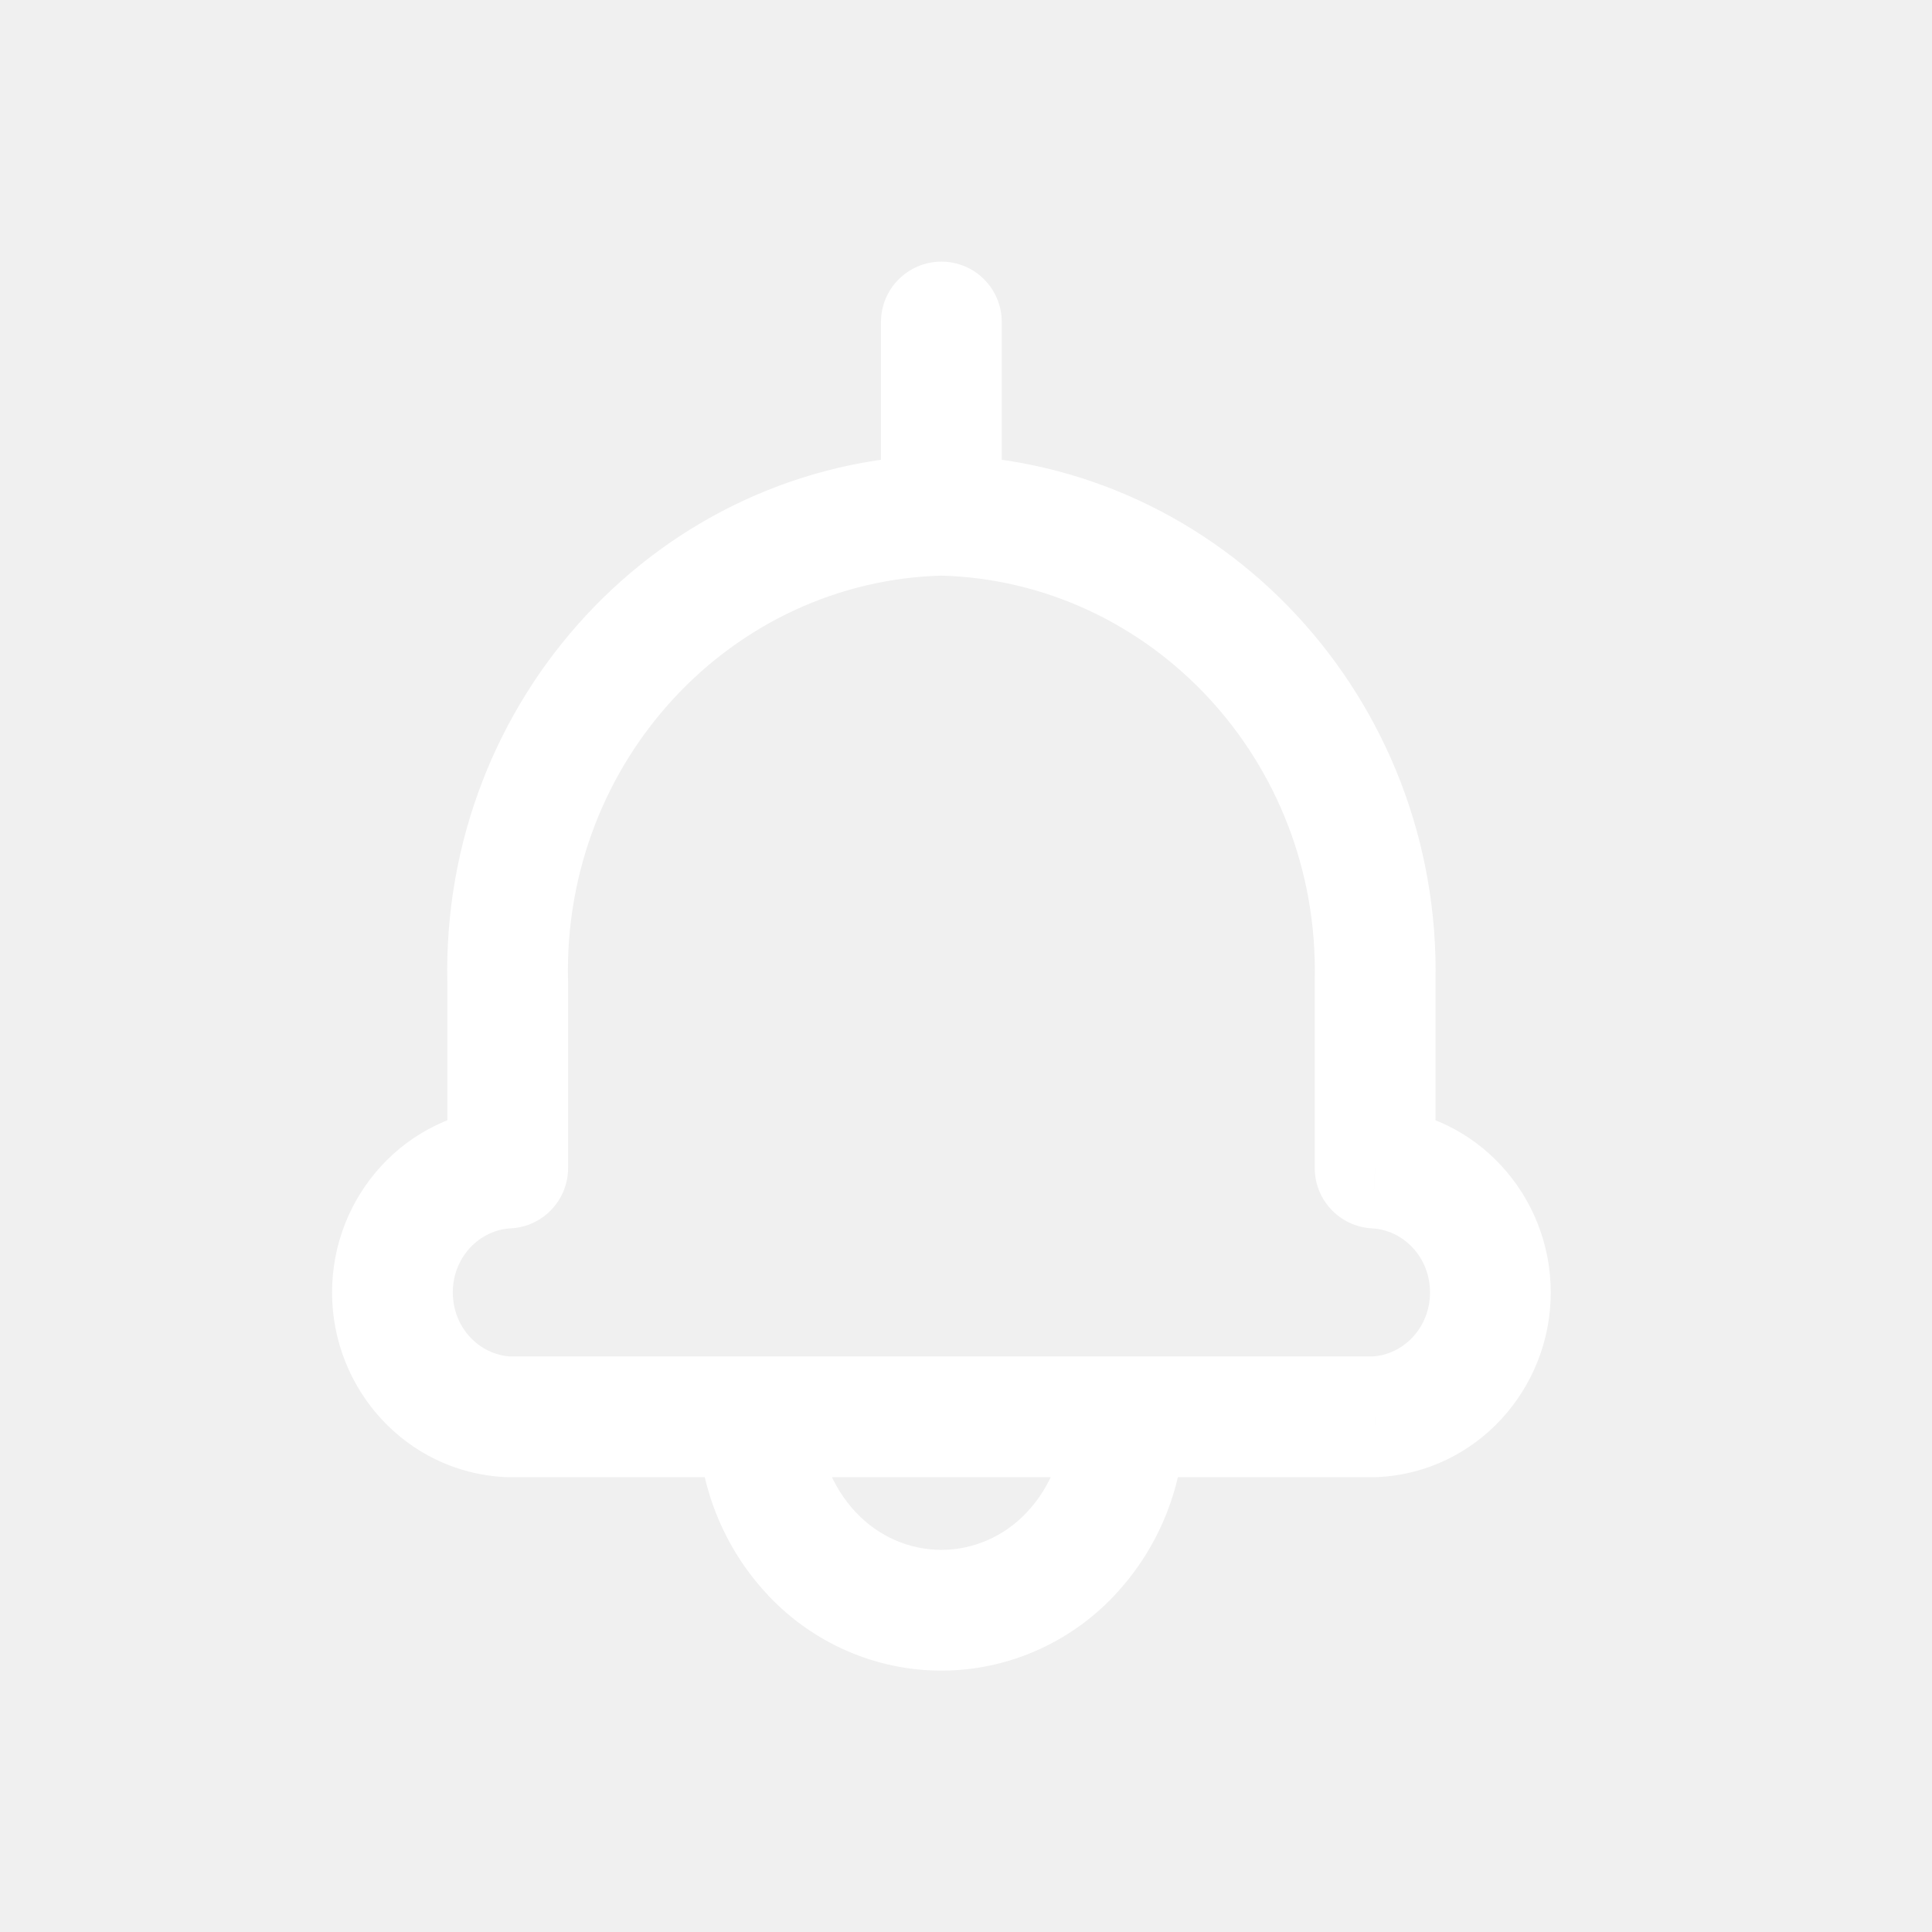
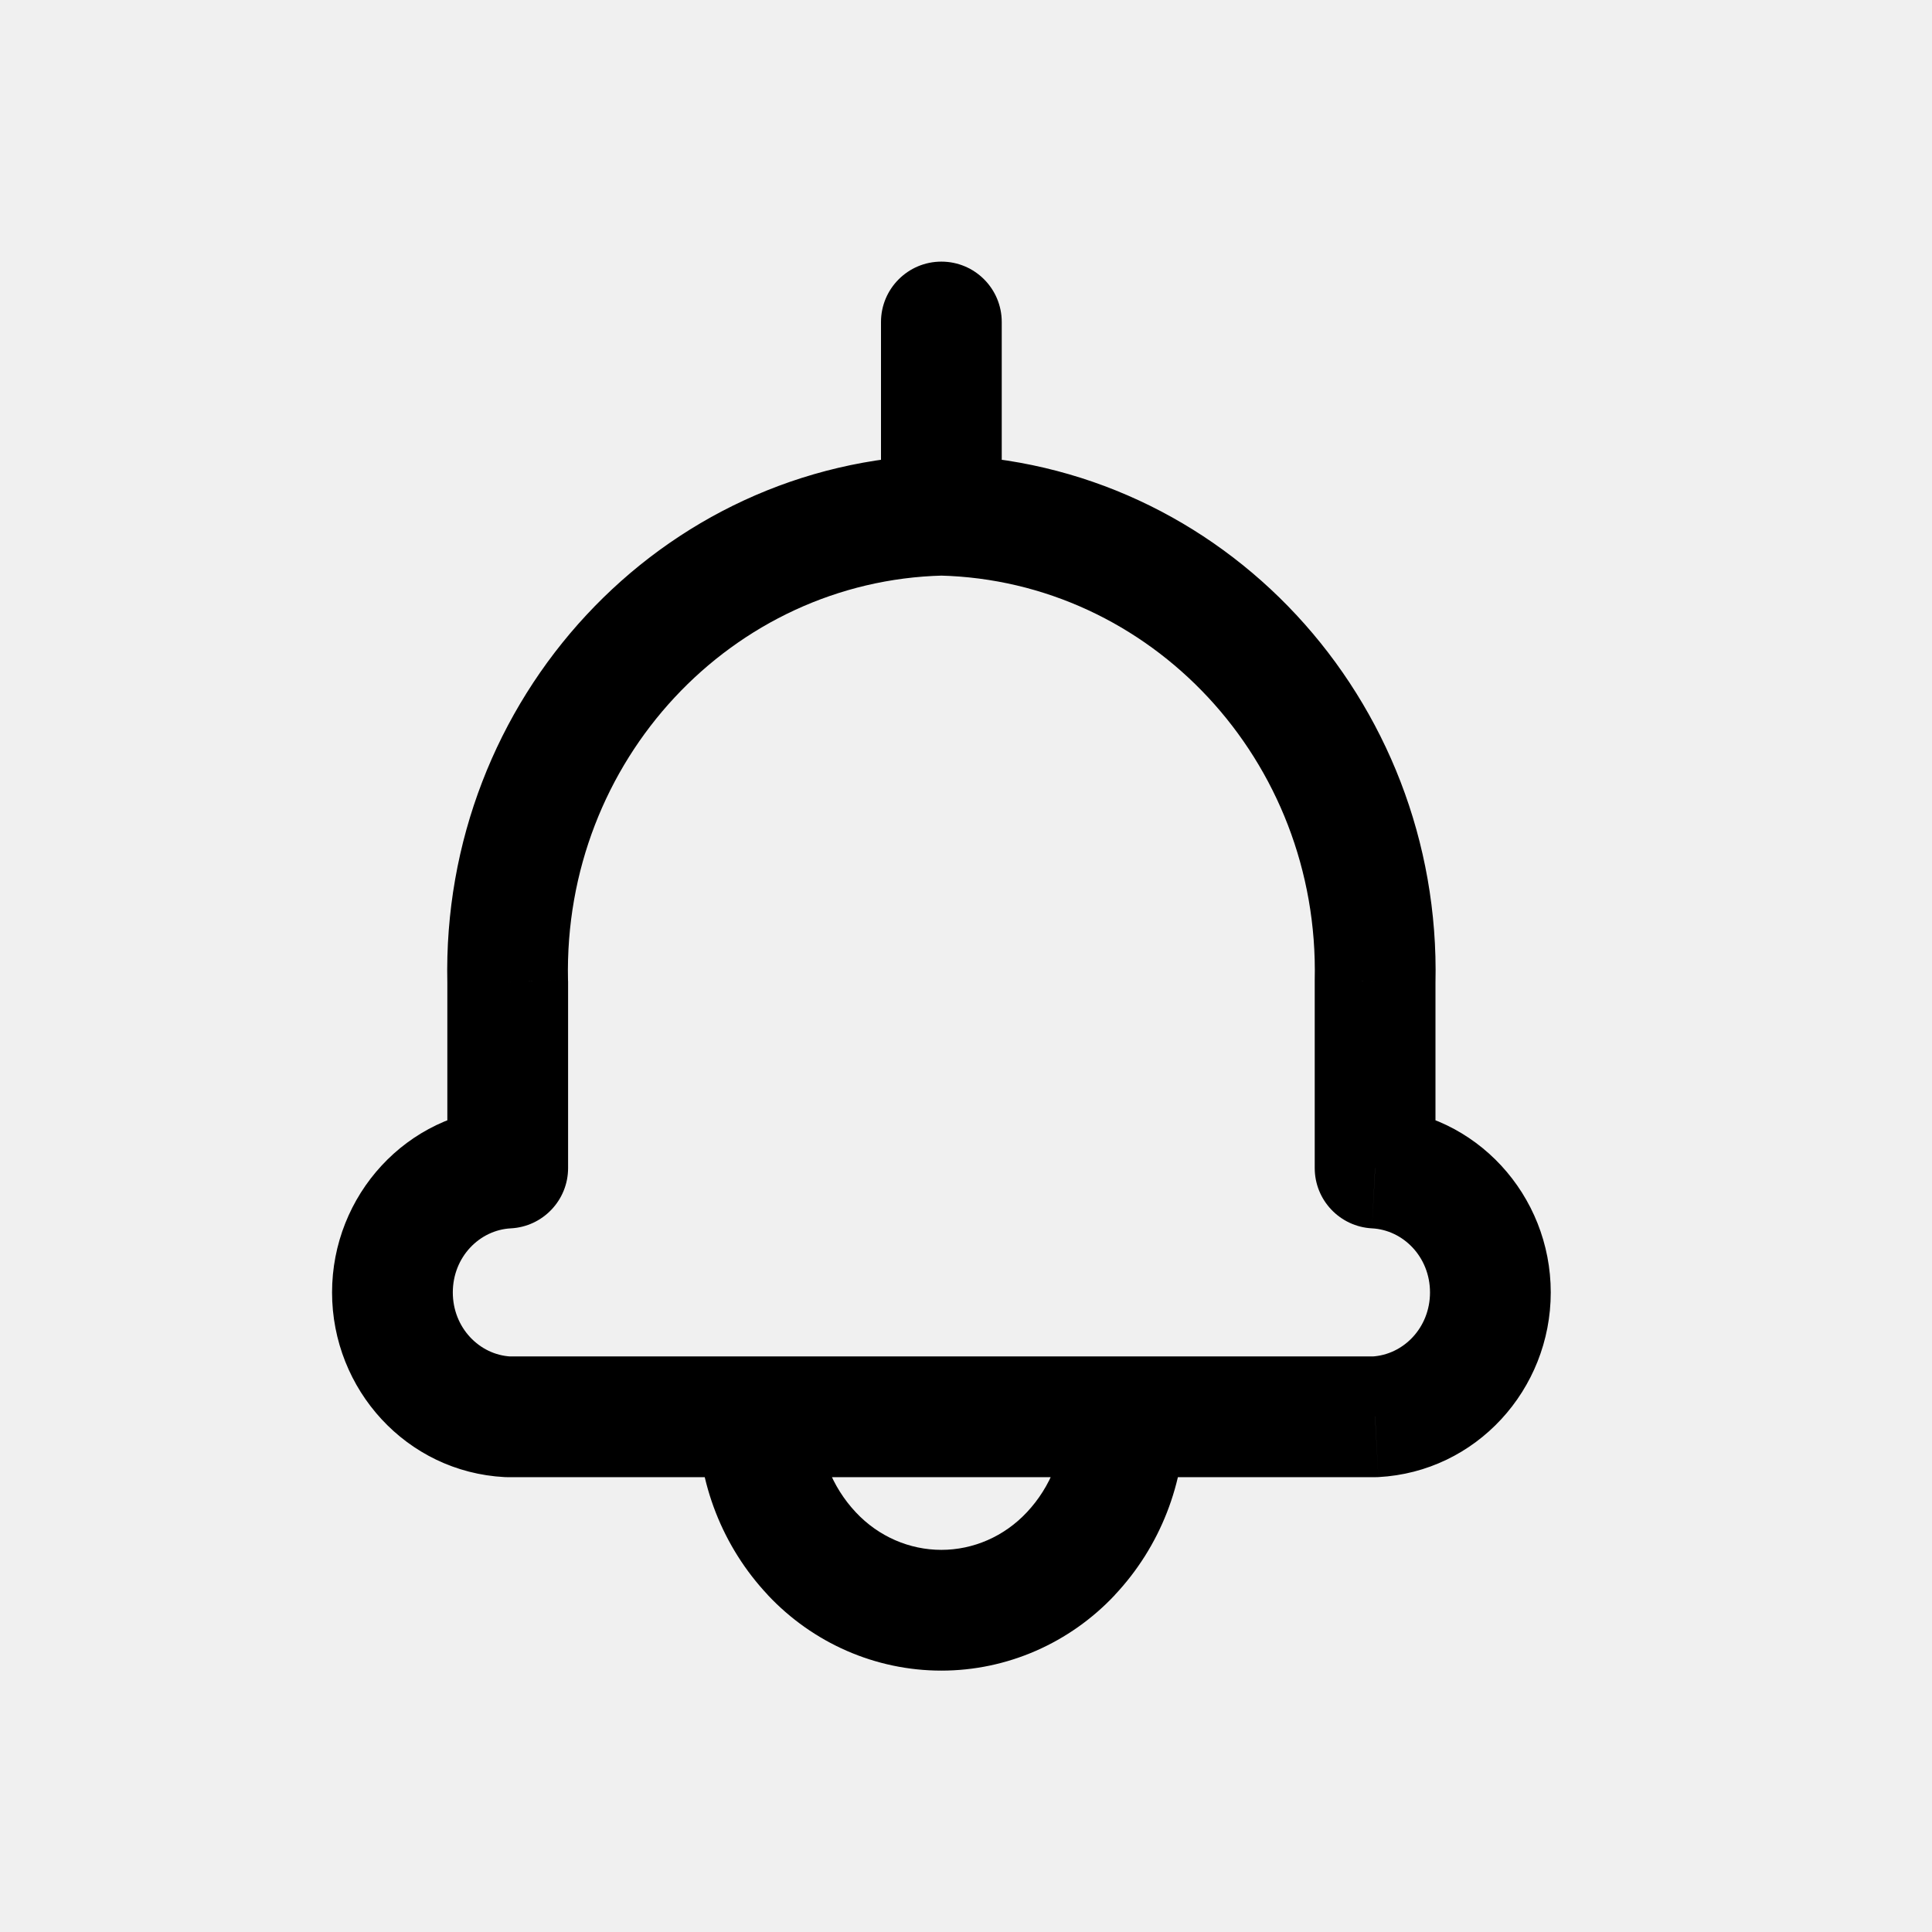
<svg xmlns="http://www.w3.org/2000/svg" viewBox="0 0 24 24" fill="none">
  <g stroke-width="0" />
  <g stroke-linecap="round" stroke-linejoin="round" />
  <g>
-     <path class="fill" d="M11.713 7.15C12.127 7.14 12.454 6.796 12.444 6.381C12.434 5.967 12.09 5.64 11.676 5.65L11.713 7.15ZM6.307 12.193H7.057C7.057 12.187 7.057 12.182 7.056 12.176L6.307 12.193ZM6.307 14.51L6.346 15.259C6.744 15.238 7.057 14.909 7.057 14.51H6.307ZM6.307 17.6L6.268 18.349C6.281 18.35 6.294 18.35 6.307 18.35L6.307 17.6ZM9.42 18.35C9.834 18.35 10.17 18.014 10.17 17.6C10.17 17.186 9.834 16.85 9.42 16.85V18.35ZM10.944 6.4C10.944 6.814 11.28 7.15 11.694 7.15C12.109 7.15 12.444 6.814 12.444 6.4H10.944ZM12.444 4C12.444 3.586 12.109 3.25 11.694 3.25C11.28 3.25 10.944 3.586 10.944 4H12.444ZM11.713 5.65C11.299 5.64 10.955 5.967 10.945 6.381C10.934 6.796 11.262 7.14 11.676 7.15L11.713 5.65ZM17.082 12.193L16.332 12.176C16.332 12.182 16.332 12.187 16.332 12.193H17.082ZM17.082 14.51H16.332C16.332 14.909 16.645 15.238 17.043 15.259L17.082 14.51ZM17.082 17.6V18.35C17.095 18.35 17.108 18.35 17.122 18.349L17.082 17.6ZM13.969 16.85C13.555 16.85 13.219 17.186 13.219 17.6C13.219 18.014 13.555 18.35 13.969 18.35V16.85ZM10.169 17.603C10.17 17.189 9.836 16.852 9.422 16.85C9.007 16.849 8.67 17.183 8.669 17.597L10.169 17.603ZM10.085 19.3L10.632 18.787L10.631 18.786L10.085 19.3ZM13.302 19.3L12.756 18.786L12.755 18.787L13.302 19.3ZM14.718 17.597C14.717 17.183 14.38 16.849 13.966 16.85C13.551 16.852 13.217 17.189 13.218 17.603L14.718 17.597ZM9.418 16.85C9.004 16.85 8.668 17.186 8.668 17.6C8.668 18.014 9.004 18.35 9.418 18.35V16.85ZM13.969 18.35C14.383 18.35 14.719 18.014 14.719 17.6C14.719 17.186 14.383 16.85 13.969 16.85V18.35ZM11.676 5.65C8.198 5.736 5.478 8.689 5.557 12.21L7.056 12.176C6.995 9.447 9.097 7.214 11.713 7.15L11.676 5.65ZM5.557 12.193V14.51H7.057V12.193H5.557ZM6.268 13.761C5.051 13.825 4.125 14.849 4.125 16.055H5.625C5.625 15.614 5.958 15.279 6.346 15.259L6.268 13.761ZM4.125 16.055C4.125 17.261 5.051 18.285 6.268 18.349L6.346 16.851C5.958 16.831 5.625 16.496 5.625 16.055H4.125ZM6.307 18.35H9.42V16.85H6.307V18.35ZM12.444 6.4V4H10.944V6.4H12.444ZM11.676 7.15C14.292 7.214 16.394 9.447 16.332 12.176L17.832 12.21C17.911 8.689 15.191 5.736 11.713 5.65L11.676 7.15ZM16.332 12.193V14.51H17.832V12.193H16.332ZM17.043 15.259C17.431 15.279 17.764 15.614 17.764 16.055H19.264C19.264 14.849 18.338 13.825 17.122 13.761L17.043 15.259ZM17.764 16.055C17.764 16.496 17.431 16.831 17.043 16.851L17.122 18.349C18.338 18.285 19.264 17.261 19.264 16.055H17.764ZM17.082 16.85H13.969V18.35H17.082V16.85ZM8.669 17.597C8.666 18.421 8.976 19.216 9.539 19.814L10.631 18.786C10.335 18.471 10.167 18.047 10.169 17.603L8.669 17.597ZM9.537 19.813C10.098 20.411 10.876 20.753 11.694 20.753V19.253C11.297 19.253 10.913 19.087 10.632 18.787L9.537 19.813ZM11.694 20.753C12.511 20.753 13.289 20.411 13.85 19.813L12.755 18.787C12.474 19.087 12.09 19.253 11.694 19.253V20.753ZM13.848 19.814C14.411 19.216 14.721 18.421 14.718 17.597L13.218 17.603C13.22 18.047 13.052 18.471 12.756 18.786L13.848 19.814ZM9.418 18.35H13.969V16.85H9.418V18.35Z" fill="white" />
+     <path class="fill" d="M11.713 7.15C12.127 7.14 12.454 6.796 12.444 6.381C12.434 5.967 12.09 5.64 11.676 5.65L11.713 7.15ZM6.307 12.193H7.057C7.057 12.187 7.057 12.182 7.056 12.176L6.307 12.193ZM6.307 14.51L6.346 15.259C6.744 15.238 7.057 14.909 7.057 14.51H6.307ZM6.307 17.6L6.268 18.349C6.281 18.35 6.294 18.35 6.307 18.35L6.307 17.6ZM9.42 18.35C9.834 18.35 10.17 18.014 10.17 17.6C10.17 17.186 9.834 16.85 9.42 16.85V18.35ZM10.944 6.4C10.944 6.814 11.28 7.15 11.694 7.15C12.109 7.15 12.444 6.814 12.444 6.4H10.944ZM12.444 4C12.444 3.586 12.109 3.25 11.694 3.25C11.28 3.25 10.944 3.586 10.944 4H12.444ZM11.713 5.65C11.299 5.64 10.955 5.967 10.945 6.381C10.934 6.796 11.262 7.14 11.676 7.15L11.713 5.65ZM17.082 12.193L16.332 12.176C16.332 12.182 16.332 12.187 16.332 12.193H17.082ZM17.082 14.51H16.332C16.332 14.909 16.645 15.238 17.043 15.259L17.082 14.51ZM17.082 17.6V18.35C17.095 18.35 17.108 18.35 17.122 18.349L17.082 17.6ZM13.969 16.85C13.555 16.85 13.219 17.186 13.219 17.6C13.219 18.014 13.555 18.35 13.969 18.35V16.85ZM10.169 17.603C10.17 17.189 9.836 16.852 9.422 16.85C9.007 16.849 8.67 17.183 8.669 17.597L10.169 17.603ZM10.085 19.3L10.632 18.787L10.631 18.786L10.085 19.3ZM13.302 19.3L12.756 18.786L12.755 18.787L13.302 19.3ZM14.718 17.597C14.717 17.183 14.38 16.849 13.966 16.85C13.551 16.852 13.217 17.189 13.218 17.603L14.718 17.597ZM9.418 16.85C9.004 16.85 8.668 17.186 8.668 17.6C8.668 18.014 9.004 18.35 9.418 18.35V16.85ZM13.969 18.35C14.383 18.35 14.719 18.014 14.719 17.6C14.719 17.186 14.383 16.85 13.969 16.85V18.35ZM11.676 5.65C8.198 5.736 5.478 8.689 5.557 12.21L7.056 12.176C6.995 9.447 9.097 7.214 11.713 7.15L11.676 5.65ZM5.557 12.193V14.51H7.057V12.193H5.557ZM6.268 13.761C5.051 13.825 4.125 14.849 4.125 16.055H5.625C5.625 15.614 5.958 15.279 6.346 15.259L6.268 13.761ZM4.125 16.055C4.125 17.261 5.051 18.285 6.268 18.349L6.346 16.851C5.958 16.831 5.625 16.496 5.625 16.055H4.125ZM6.307 18.35H9.42V16.85H6.307V18.35ZM12.444 6.4V4H10.944V6.4H12.444ZM11.676 7.15C14.292 7.214 16.394 9.447 16.332 12.176L17.832 12.21C17.911 8.689 15.191 5.736 11.713 5.65L11.676 7.15ZM16.332 12.193V14.51H17.832V12.193H16.332ZM17.043 15.259C17.431 15.279 17.764 15.614 17.764 16.055H19.264C19.264 14.849 18.338 13.825 17.122 13.761L17.043 15.259ZM17.764 16.055C17.764 16.496 17.431 16.831 17.043 16.851L17.122 18.349C18.338 18.285 19.264 17.261 19.264 16.055H17.764ZM17.082 16.85H13.969V18.35H17.082V16.85ZM8.669 17.597C8.666 18.421 8.976 19.216 9.539 19.814L10.631 18.786C10.335 18.471 10.167 18.047 10.169 17.603L8.669 17.597ZM9.537 19.813C10.098 20.411 10.876 20.753 11.694 20.753V19.253C11.297 19.253 10.913 19.087 10.632 18.787L9.537 19.813ZM11.694 20.753C12.511 20.753 13.289 20.411 13.85 19.813L12.755 18.787C12.474 19.087 12.09 19.253 11.694 19.253V20.753ZM13.848 19.814C14.411 19.216 14.721 18.421 14.718 17.597L13.218 17.603C13.22 18.047 13.052 18.471 12.756 18.786L13.848 19.814ZM9.418 18.35H13.969V16.85H9.418V18.35Z" fill="currentColor" />
  </g>
</svg>
